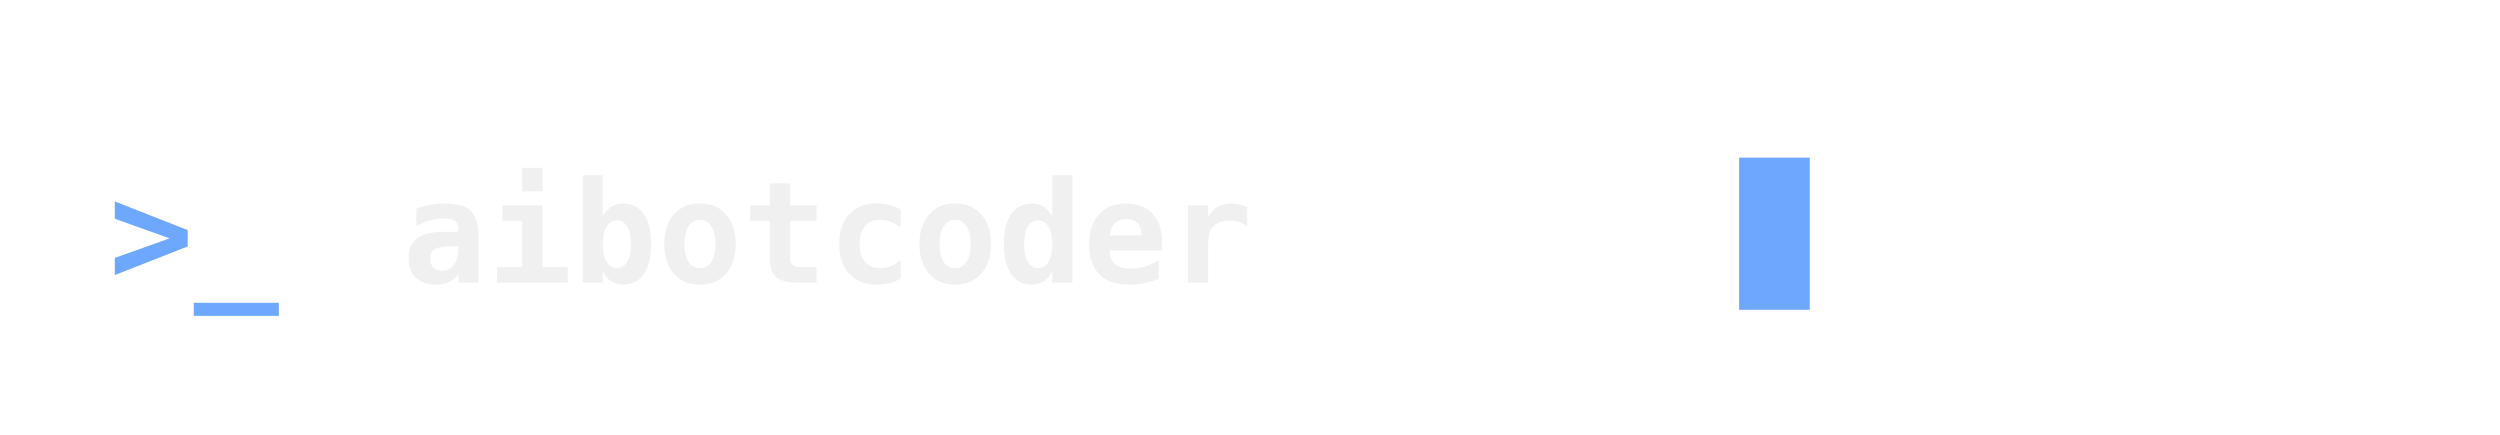
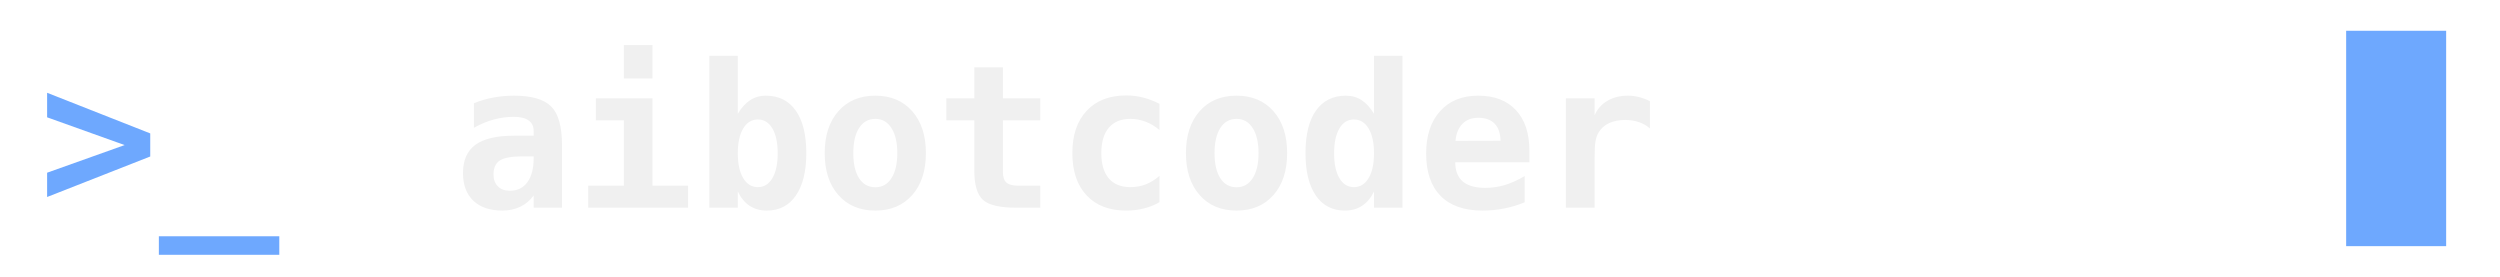
- <svg xmlns="http://www.w3.org/2000/svg" viewBox="0 0 460 80" width="460" height="80">
+ <svg xmlns="http://www.w3.org/2000/svg" viewBox="15 25 325 36" width="325" height="36">
  <text x="20" y="52" font-family="JetBrains Mono, Menlo, Consolas, monospace" font-size="26" font-weight="700" fill="#6ea8fe">&gt;_</text>
  <text x="74" y="52" font-family="JetBrains Mono, Menlo, Consolas, monospace" font-size="26" font-weight="700" fill="#f0f0f0">aibotcoder</text>
  <rect x="320" y="29" width="13" height="28" fill="#6ea8fe" />
</svg>
